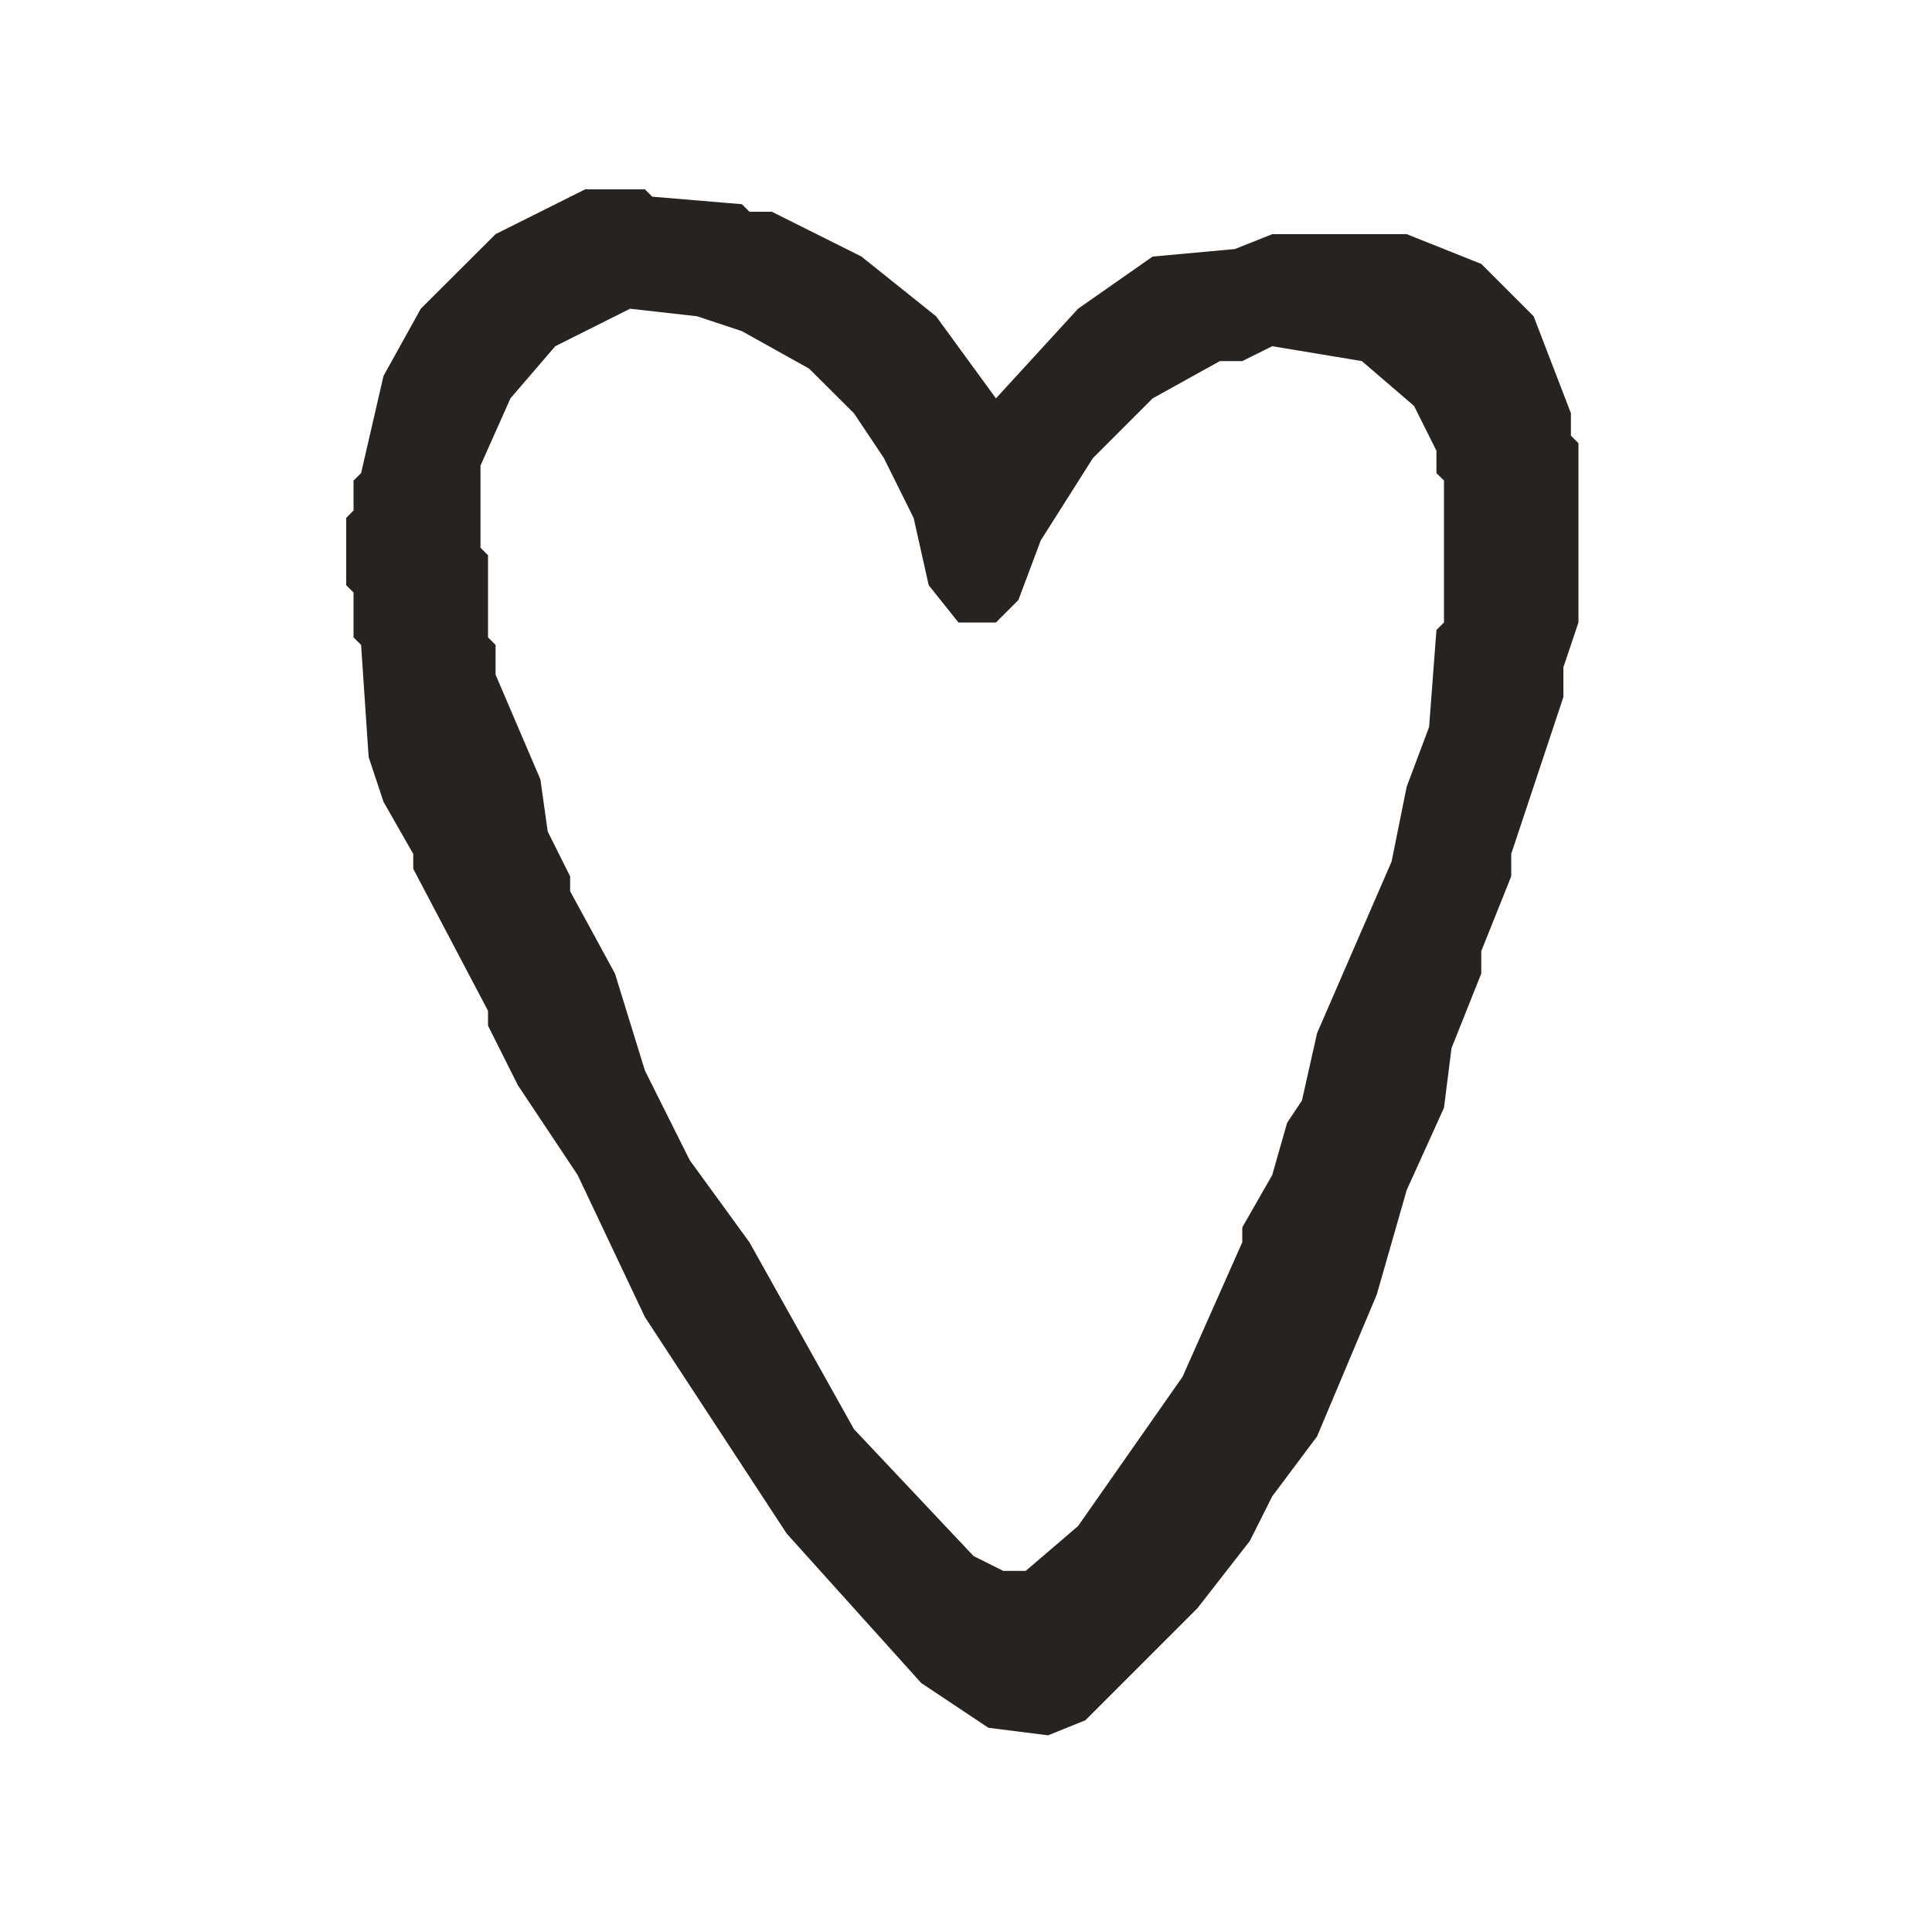
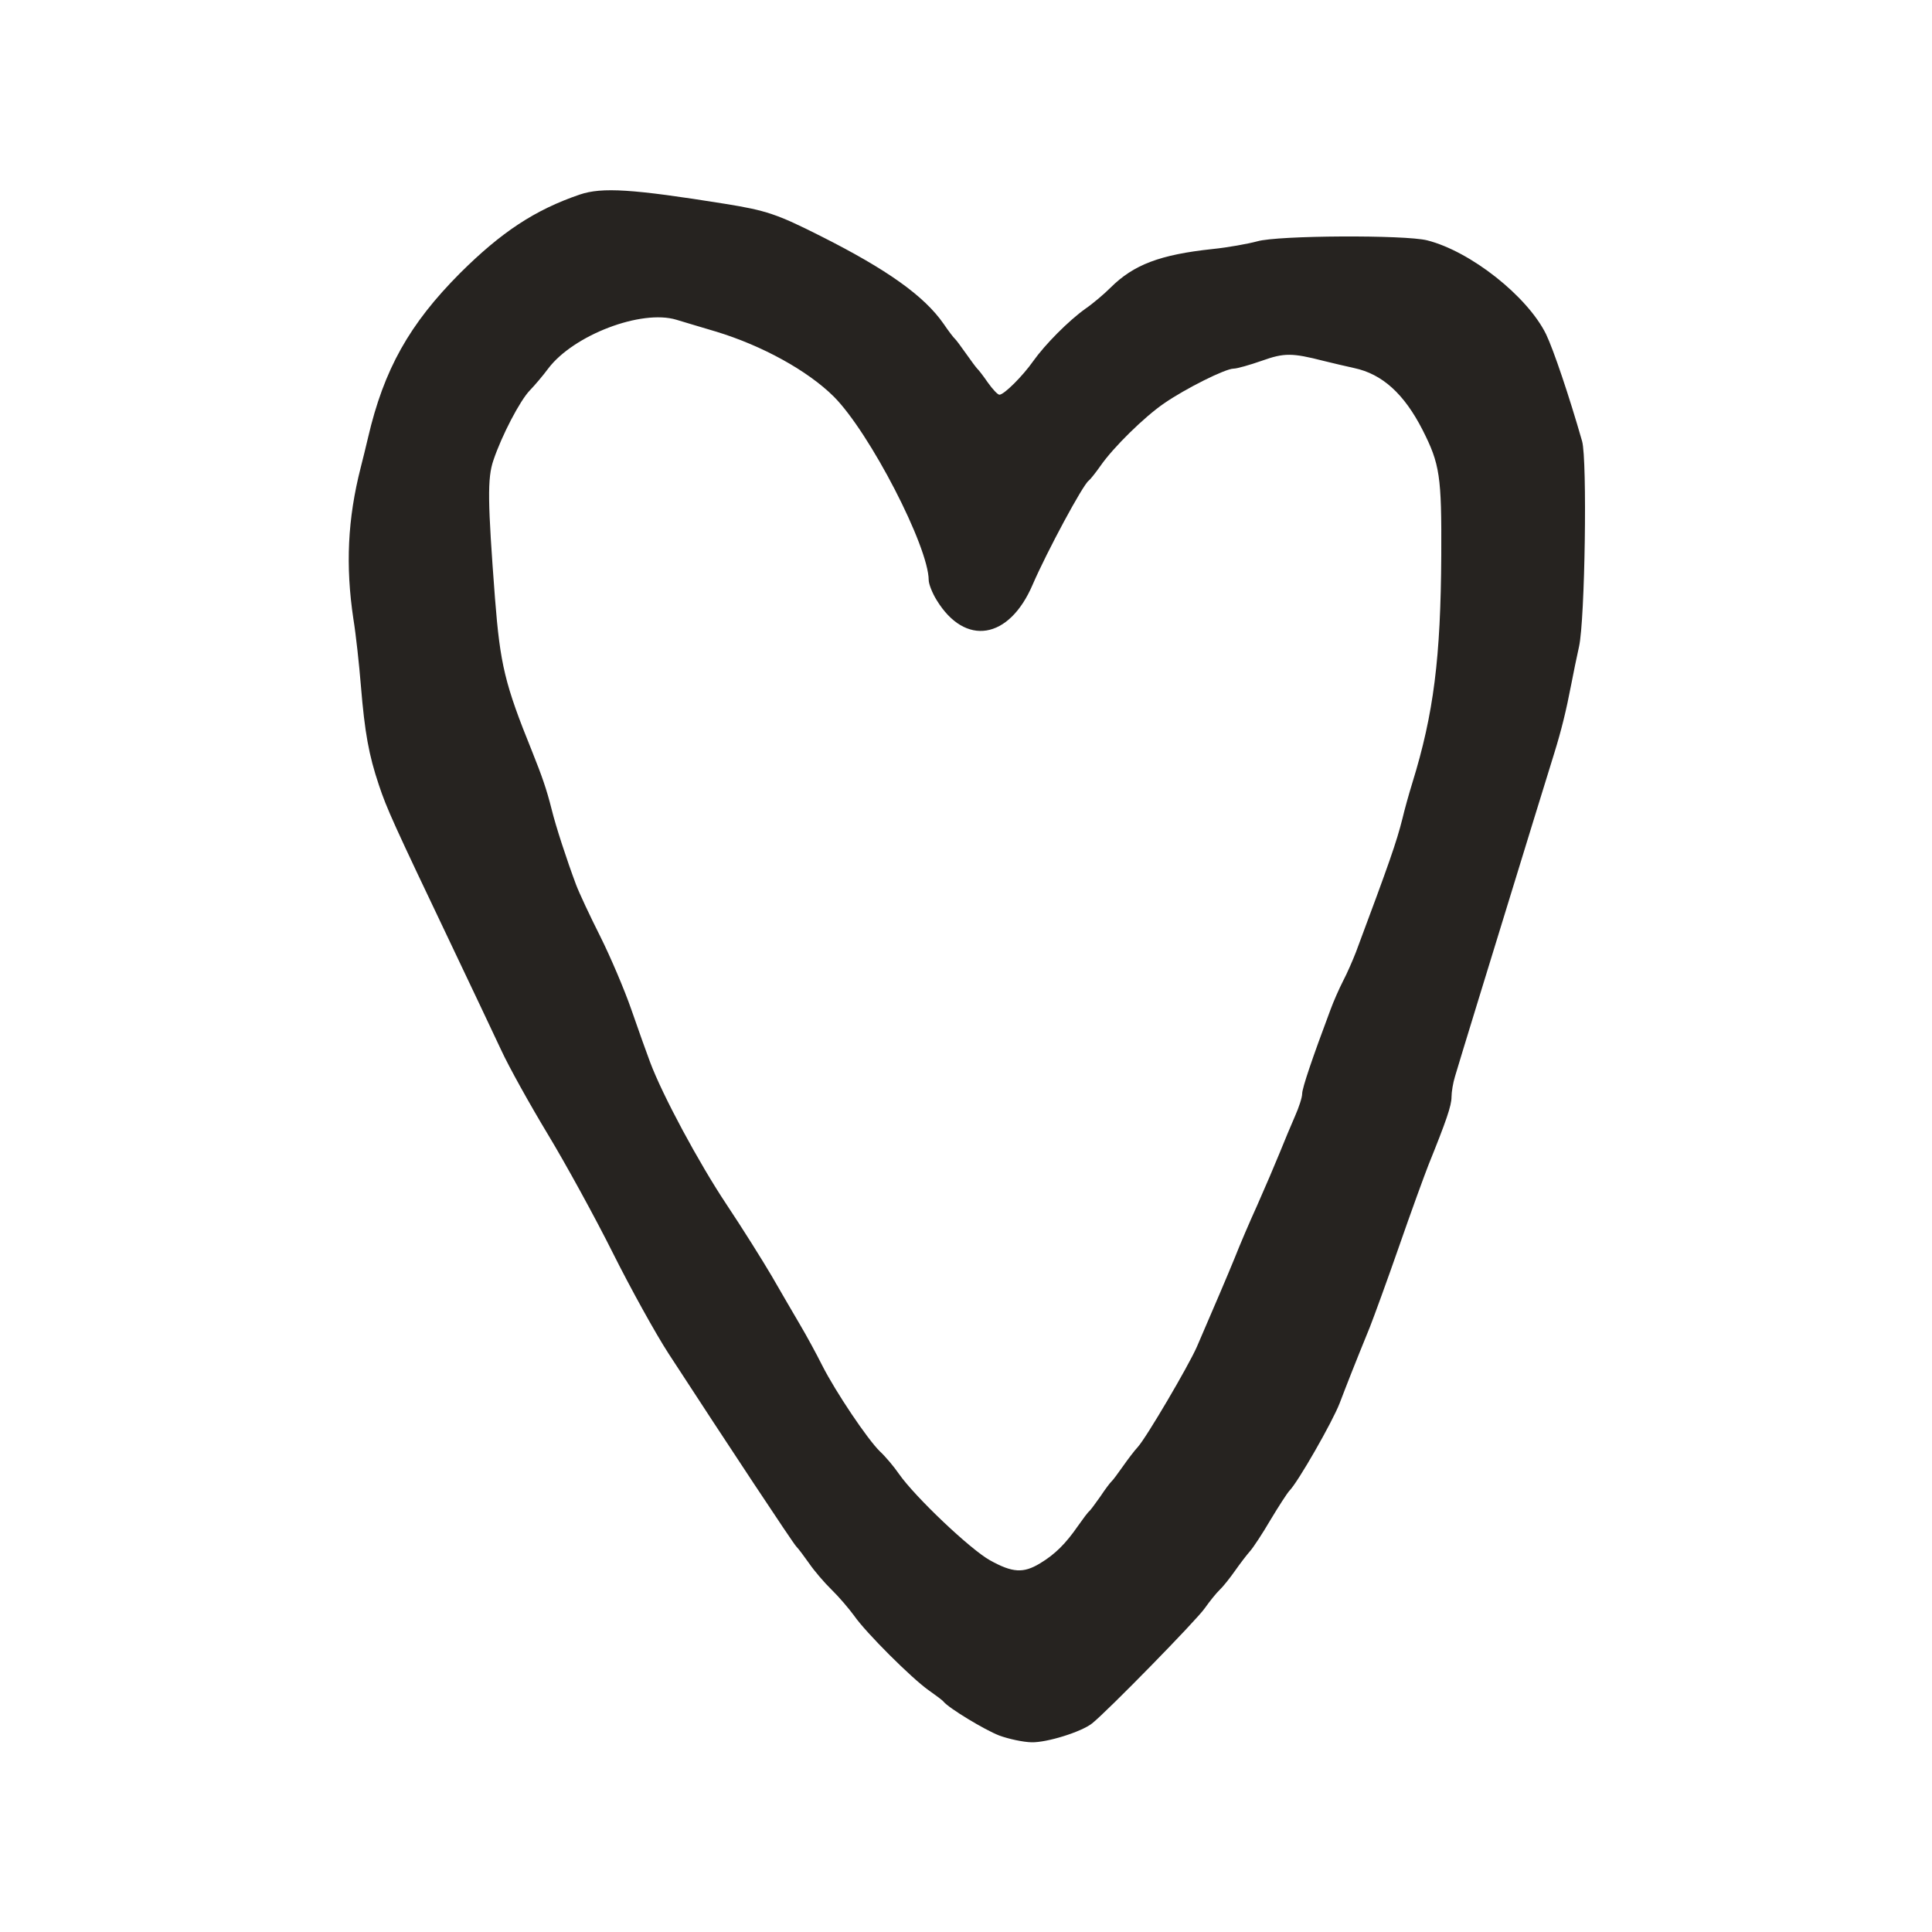
<svg xmlns="http://www.w3.org/2000/svg" viewBox="0 0 100 100" width="100" height="100" fill="currentColor" fill-rule="evenodd" stroke="none" color="#262320">
-   <path d="M 30.29 9.80 L 25.65 12.12 L 21.78 15.98 L 19.85 19.46 L 18.69 24.49 L 18.30 24.87 L 18.30 26.42 L 17.92 26.81 L 17.92 30.29 L 18.30 30.67 L 18.30 32.99 L 18.69 33.38 L 19.08 39.18 L 19.85 41.50 L 21.39 44.20 L 21.39 44.97 L 25.26 52.32 L 25.26 53.09 L 26.81 56.18 L 29.90 60.82 L 33.38 68.17 L 40.72 79.38 L 47.68 87.11 L 51.16 89.43 L 54.25 89.82 L 56.18 89.04 L 61.98 83.24 L 64.69 79.76 L 65.85 77.45 L 68.17 74.35 L 71.26 67.01 L 72.81 61.60 L 74.74 57.34 L 75.13 54.25 L 76.67 50.39 L 76.67 49.23 L 78.22 45.36 L 78.22 44.20 L 80.92 36.08 L 80.92 34.54 L 81.70 32.22 L 81.70 22.94 L 81.31 22.55 L 81.31 21.39 L 79.38 16.37 L 76.67 13.66 L 72.81 12.12 L 65.85 12.12 L 63.92 12.89 L 59.66 13.28 L 55.80 15.98 L 51.55 20.62 L 48.45 16.37 L 44.59 13.28 L 39.95 10.96 L 38.79 10.96 L 38.40 10.57 L 33.76 10.18 L 33.38 9.80 Z M 32.61 15.98 L 36.08 16.37 L 38.40 17.14 L 41.88 19.08 L 44.20 21.39 L 45.75 23.71 L 47.29 26.81 L 48.07 30.29 L 49.61 32.22 L 51.55 32.22 L 52.71 31.06 L 53.87 27.97 L 56.57 23.71 L 59.66 20.62 L 63.14 18.69 L 64.30 18.69 L 65.85 17.92 L 70.49 18.69 L 73.19 21.01 L 74.35 23.33 L 74.35 24.49 L 74.74 24.87 L 74.74 32.22 L 74.35 32.61 L 73.97 37.63 L 72.81 40.72 L 72.03 44.59 L 68.17 53.48 L 67.39 56.96 L 66.62 58.12 L 65.85 60.82 L 64.30 63.53 L 64.30 64.30 L 61.21 71.26 L 55.80 78.99 L 53.09 81.31 L 51.93 81.31 L 50.39 80.54 L 44.20 73.97 L 38.79 64.30 L 35.70 60.05 L 33.38 55.41 L 31.83 50.39 L 29.51 46.13 L 29.51 45.36 L 28.35 43.04 L 27.97 40.34 L 25.65 34.92 L 25.65 33.38 L 25.26 32.99 L 25.26 28.74 L 24.87 28.35 L 24.87 24.10 L 26.42 20.62 L 28.74 17.92 Z" />
+   <path d="M51.72,89.83C50.95,89.53 49.12,88.42 48.84,88.08C48.79,88.01 48.44,87.75 48.07,87.49C47.20,86.88 44.82,84.51 44.21,83.63C43.94,83.26 43.42,82.65 43.04,82.28C42.66,81.91 42.14,81.30 41.88,80.92C41.62,80.55 41.32,80.15 41.21,80.04C41.03,79.85 37.68,74.79 34.61,70.07C33.94,69.04 32.64,66.69 31.72,64.85C30.80,63.01 29.28,60.24 28.35,58.70C27.42,57.16 26.33,55.20 25.94,54.35C25.54,53.50 24.37,51.02 23.33,48.84C20.36,42.61 20.02,41.86 19.61,40.63C19.09,39.08 18.88,37.93 18.68,35.50C18.59,34.39 18.42,32.82 18.29,32.03C17.88,29.29 17.99,26.86 18.67,24.20C18.78,23.77 18.95,23.08 19.05,22.65C19.87,19.12 21.19,16.77 23.81,14.14C25.95,12.01 27.69,10.86 30.01,10.07C31.16,9.68 32.73,9.78 37.53,10.55C39.65,10.89 40.22,11.08 42.46,12.21C45.92,13.95 47.84,15.32 48.84,16.76C49.09,17.13 49.36,17.48 49.42,17.53C49.48,17.58 49.74,17.93 50.00,18.30C50.26,18.67 50.52,19.02 50.58,19.08C50.64,19.13 50.89,19.45 51.13,19.80C51.38,20.15 51.64,20.43 51.73,20.43C51.97,20.43 52.94,19.46 53.48,18.69C54.09,17.83 55.31,16.60 56.18,15.98C56.56,15.72 57.15,15.22 57.49,14.88C58.68,13.70 60.04,13.18 62.76,12.89C63.55,12.81 64.60,12.62 65.08,12.49C66.14,12.18 72.73,12.15 73.87,12.44C76.12,13.01 79.05,15.33 80.02,17.29C80.41,18.10 81.22,20.50 81.89,22.84C82.16,23.81 82.04,32.08 81.73,33.47C81.61,34.01 81.43,34.88 81.33,35.41C81.06,36.81 80.82,37.78 80.45,38.98C80.27,39.57 79.78,41.16 79.36,42.51C77.20,49.54 75.53,54.96 75.31,55.72C75.21,56.04 75.13,56.52 75.13,56.78C75.13,57.23 74.86,58.01 73.94,60.29C73.72,60.85 73.03,62.74 72.42,64.50C71.81,66.25 71.12,68.14 70.90,68.70C70.08,70.71 69.71,71.66 69.34,72.63C68.96,73.61 67.18,76.72 66.74,77.16C66.62,77.29 66.18,77.97 65.76,78.67C65.35,79.37 64.87,80.10 64.70,80.29C64.53,80.48 64.18,80.94 63.92,81.31C63.66,81.68 63.31,82.12 63.14,82.28C62.97,82.44 62.62,82.87 62.36,83.24C61.94,83.85 57.32,88.57 56.53,89.20C55.98,89.64 54.19,90.20 53.39,90.18C52.96,90.17 52.21,90.01 51.72,89.83ZM53.83,80.92C54.61,80.45 55.16,79.90 55.79,78.99C56.05,78.62 56.31,78.27 56.38,78.22C56.44,78.17 56.70,77.82 56.96,77.45C57.21,77.07 57.47,76.73 57.54,76.67C57.60,76.62 57.86,76.27 58.12,75.90C58.38,75.53 58.72,75.08 58.89,74.90C59.33,74.42 61.51,70.71 61.95,69.71C62.87,67.58 63.52,66.06 63.92,65.08C64.15,64.49 64.67,63.27 65.08,62.37C65.48,61.47 66.00,60.25 66.24,59.66C66.47,59.08 66.83,58.23 67.03,57.77C67.23,57.32 67.40,56.80 67.40,56.61C67.40,56.32 67.92,54.78 68.87,52.25C69.02,51.84 69.31,51.18 69.52,50.77C69.73,50.37 70.02,49.70 70.18,49.29C71.91,44.66 72.28,43.60 72.59,42.37C72.69,41.94 72.92,41.11 73.10,40.53C74.21,36.94 74.57,34.05 74.60,28.74C74.62,24.65 74.53,24.02 73.63,22.25C72.68,20.39 71.55,19.36 70.09,19.05C69.67,18.96 68.96,18.79 68.51,18.68C66.87,18.26 66.47,18.26 65.32,18.67C64.69,18.89 64.03,19.08 63.85,19.08C63.43,19.08 61.38,20.10 60.25,20.88C59.23,21.58 57.63,23.15 56.97,24.10C56.71,24.47 56.43,24.82 56.35,24.88C56.05,25.09 54.19,28.55 53.45,30.26C52.23,33.11 49.95,33.47 48.48,31.06C48.25,30.69 48.07,30.22 48.07,30.03C48.06,28.28 45.02,22.40 43.16,20.53C41.81,19.19 39.46,17.89 37.05,17.16C36.25,16.92 35.33,16.65 35.01,16.55C33.20,16.00 29.69,17.34 28.38,19.07C28.10,19.45 27.67,19.95 27.43,20.20C26.92,20.72 25.97,22.54 25.54,23.82C25.22,24.75 25.24,25.95 25.62,30.96C25.89,34.41 26.13,35.41 27.54,38.89C28.06,40.19 28.29,40.85 28.55,41.88C28.77,42.78 29.34,44.52 29.82,45.80C29.97,46.20 30.53,47.40 31.06,48.45C31.59,49.51 32.32,51.22 32.68,52.26C33.04,53.30 33.48,54.53 33.65,54.98C34.29,56.69 36.17,60.19 37.61,62.35C38.43,63.58 39.47,65.24 39.94,66.04C40.40,66.84 41.06,67.97 41.40,68.55C41.75,69.14 42.27,70.10 42.56,70.68C43.25,72.04 44.90,74.50 45.55,75.13C45.83,75.39 46.27,75.91 46.53,76.29C47.37,77.49 50.23,80.20 51.24,80.76C52.41,81.41 52.97,81.44 53.83,80.92Z" />
</svg>
